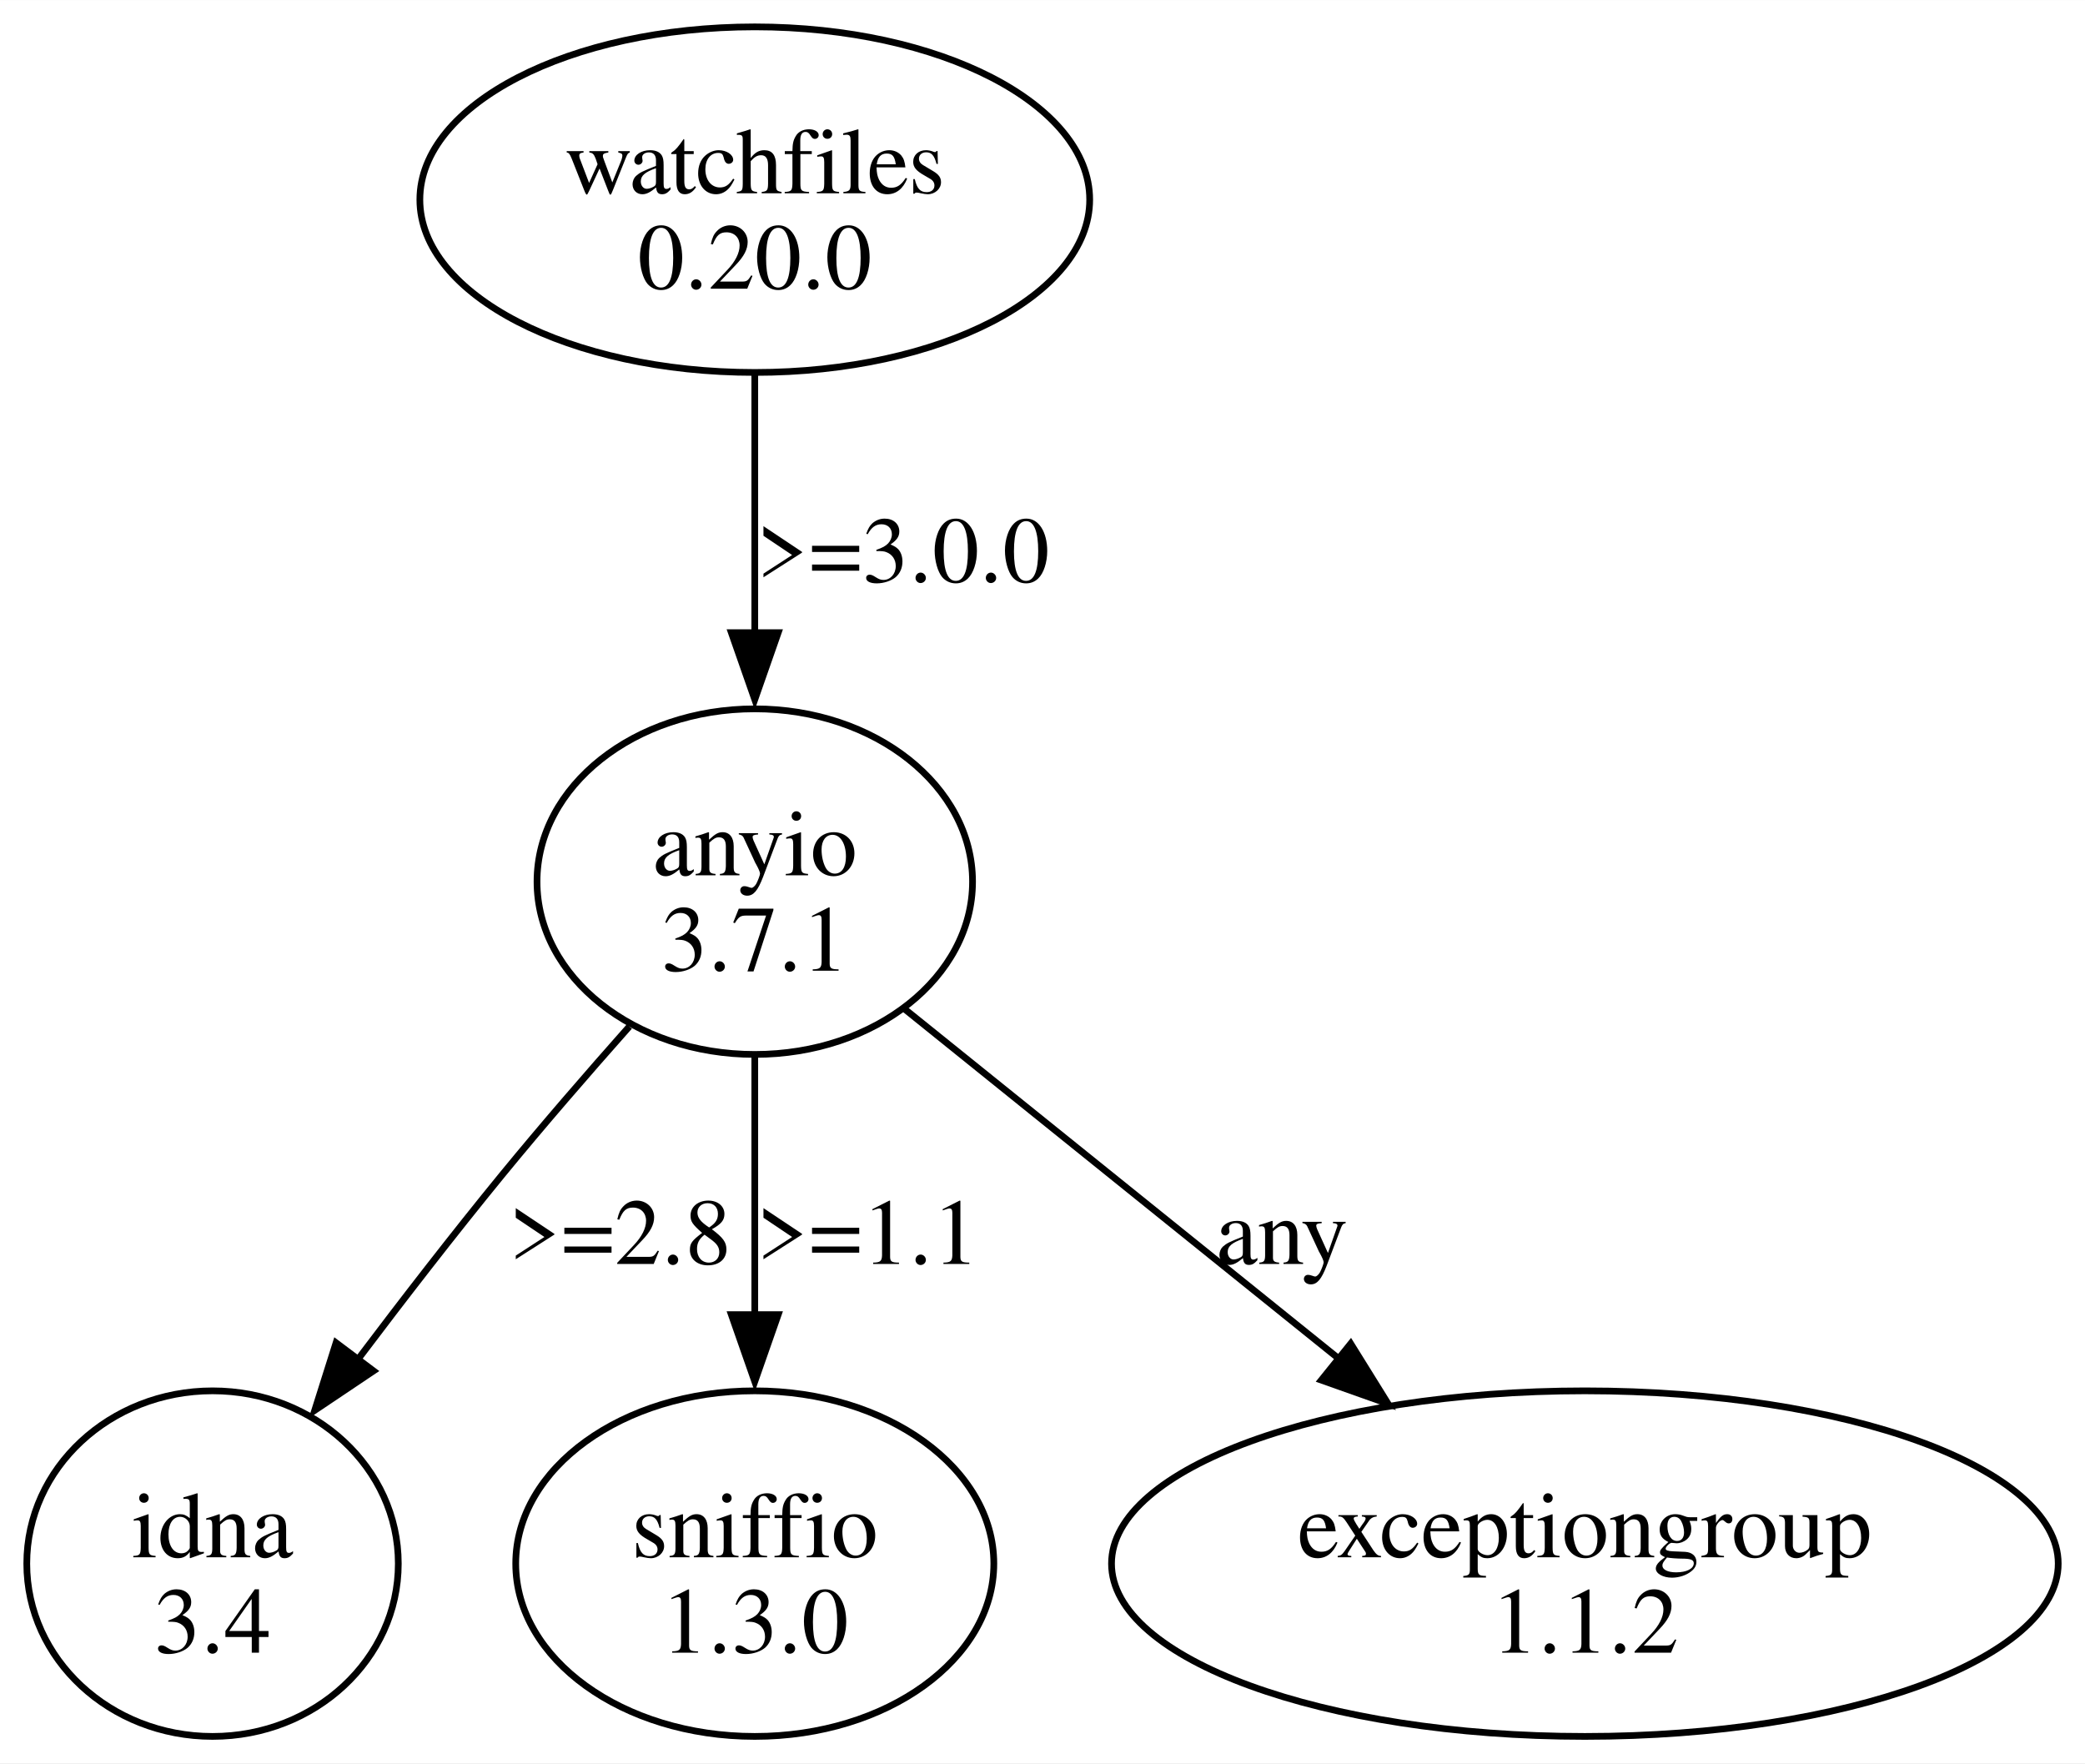
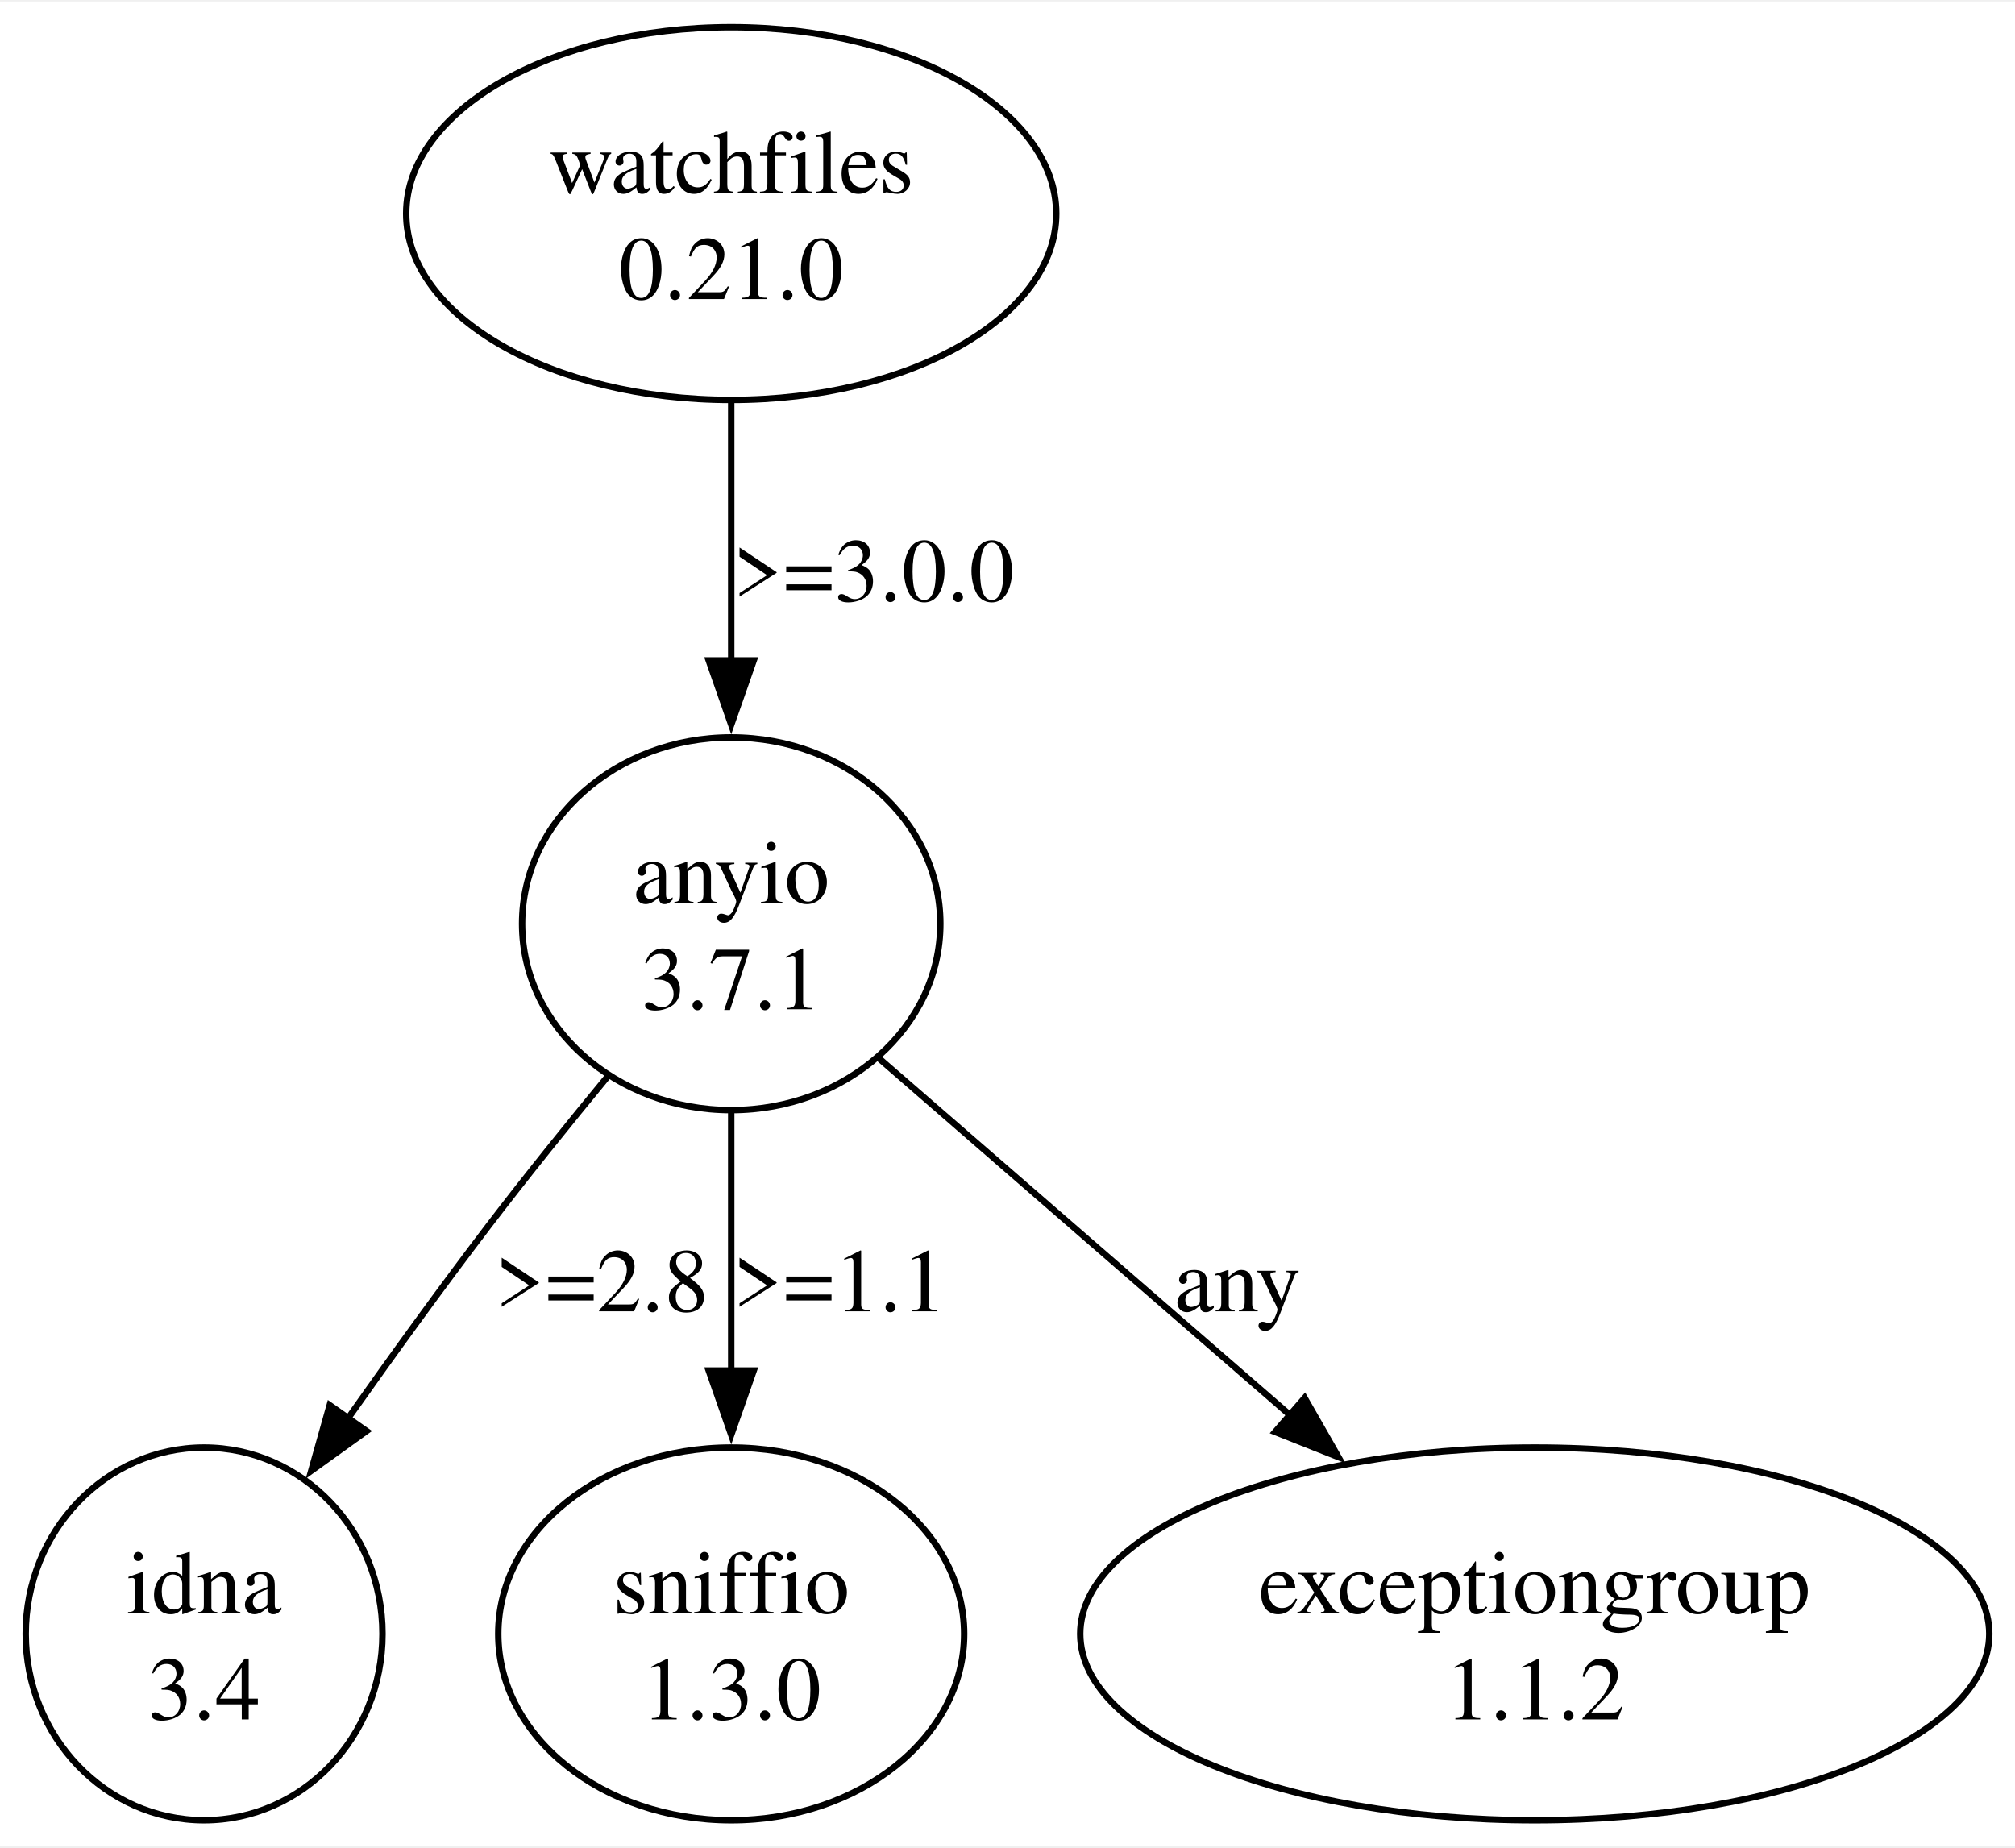
- <svg xmlns="http://www.w3.org/2000/svg" width="311pt" height="263pt" viewBox="0.00 0.00 311.46 263.36">
-   <g id="graph0" class="graph" transform="scale(1 1) rotate(0) translate(4 259.36)">
-     <polygon fill="white" stroke="none" points="-4,4 -4,-259.36 307.46,-259.36 307.46,4 -4,4" />
+ <svg xmlns="http://www.w3.org/2000/svg" width="313pt" height="287pt" viewBox="0.00 0.00 313.46 286.95">
+   <g id="graph0" class="graph" transform="scale(1 1) rotate(0) translate(4 282.95)">
+     <polygon fill="white" stroke="none" points="-4,4 -4,-282.95 309.46,-282.95 309.46,4 -4,4" />
    <g id="node1" class="node">
-       <ellipse fill="none" stroke="black" cx="108.75" cy="-229.55" rx="50.03" ry="25.81" />
-       <text text-anchor="middle" x="108.75" y="-230.5" font-family="Times,serif" font-size="14.00">watchfiles</text>
-       <text text-anchor="middle" x="108.75" y="-216.25" font-family="Times,serif" font-size="14.00">0.20.0</text>
+       <ellipse fill="none" stroke="black" cx="109.75" cy="-249.96" rx="50.56" ry="28.99" />
+       <text text-anchor="middle" x="109.75" y="-253.16" font-family="Times,serif" font-size="14.00">watchfiles</text>
+       <text text-anchor="middle" x="109.75" y="-236.66" font-family="Times,serif" font-size="14.00">0.21.0</text>
    </g>
    <g id="node2" class="node">
-       <ellipse fill="none" stroke="black" cx="108.75" cy="-127.68" rx="32.53" ry="25.81" />
-       <text text-anchor="middle" x="108.75" y="-128.63" font-family="Times,serif" font-size="14.00">anyio</text>
-       <text text-anchor="middle" x="108.75" y="-114.38" font-family="Times,serif" font-size="14.00">3.7.1</text>
+       <ellipse fill="none" stroke="black" cx="109.75" cy="-139.47" rx="32.53" ry="28.99" />
+       <text text-anchor="middle" x="109.75" y="-142.67" font-family="Times,serif" font-size="14.00">anyio</text>
+       <text text-anchor="middle" x="109.75" y="-126.17" font-family="Times,serif" font-size="14.00">3.7.1</text>
    </g>
    <g id="edge1" class="edge">
-       <path fill="none" stroke="black" d="M108.75,-203.35C108.75,-191.64 108.75,-177.5 108.75,-164.69" />
-       <polygon fill="black" stroke="black" points="112.25,-164.87 108.75,-154.87 105.25,-164.87 112.25,-164.87" />
-       <text text-anchor="middle" x="130.88" y="-172.44" font-family="Times,serif" font-size="14.00">&gt;=3.0.0</text>
+       <path fill="none" stroke="black" d="M109.75,-220.74C109.75,-208.4 109.75,-193.72 109.75,-180.3" />
+       <polygon fill="black" stroke="black" points="113.25,-180.44 109.75,-170.44 106.25,-180.44 113.25,-180.44" />
+       <text text-anchor="middle" x="131.88" y="-189.67" font-family="Times,serif" font-size="14.00">&gt;=3.0.0</text>
    </g>
    <g id="node3" class="node">
-       <ellipse fill="none" stroke="black" cx="27.75" cy="-25.81" rx="27.75" ry="25.81" />
-       <text text-anchor="middle" x="27.75" y="-26.76" font-family="Times,serif" font-size="14.00">idna</text>
-       <text text-anchor="middle" x="27.75" y="-12.51" font-family="Times,serif" font-size="14.00">3.4</text>
+       <ellipse fill="none" stroke="black" cx="27.75" cy="-28.99" rx="27.75" ry="28.99" />
+       <text text-anchor="middle" x="27.75" y="-32.19" font-family="Times,serif" font-size="14.00">idna</text>
+       <text text-anchor="middle" x="27.75" y="-15.69" font-family="Times,serif" font-size="14.00">3.4</text>
    </g>
    <g id="edge2" class="edge">
-       <path fill="none" stroke="black" d="M90.01,-106.04C83.84,-99.09 77.03,-91.23 71,-83.87 63.8,-75.07 56.22,-65.27 49.46,-56.31" />
-       <polygon fill="black" stroke="black" points="51.8,-54.6 43.01,-48.7 46.2,-58.8 51.8,-54.6" />
-       <text text-anchor="middle" x="88.63" y="-70.57" font-family="Times,serif" font-size="14.00">&gt;=2.8</text>
+       <path fill="none" stroke="black" d="M90.61,-115.81C84.55,-108.45 77.89,-100.2 72,-92.48 64.69,-82.89 57,-72.25 50.12,-62.5" />
+       <polygon fill="black" stroke="black" points="53.02,-60.55 44.42,-54.37 47.29,-64.57 53.02,-60.55" />
+       <text text-anchor="middle" x="89.63" y="-79.18" font-family="Times,serif" font-size="14.00">&gt;=2.8</text>
    </g>
    <g id="node4" class="node">
-       <ellipse fill="none" stroke="black" cx="108.75" cy="-25.81" rx="35.71" ry="25.81" />
-       <text text-anchor="middle" x="108.75" y="-26.76" font-family="Times,serif" font-size="14.00">sniffio</text>
-       <text text-anchor="middle" x="108.75" y="-12.51" font-family="Times,serif" font-size="14.00">1.3.0</text>
+       <ellipse fill="none" stroke="black" cx="109.75" cy="-28.99" rx="36.24" ry="28.99" />
+       <text text-anchor="middle" x="109.75" y="-32.19" font-family="Times,serif" font-size="14.00">sniffio</text>
+       <text text-anchor="middle" x="109.75" y="-15.69" font-family="Times,serif" font-size="14.00">1.3.0</text>
    </g>
    <g id="edge3" class="edge">
-       <path fill="none" stroke="black" d="M108.75,-101.48C108.75,-89.77 108.75,-75.63 108.75,-62.82" />
-       <polygon fill="black" stroke="black" points="112.25,-63 108.75,-53 105.25,-63 112.25,-63" />
-       <text text-anchor="middle" x="125.63" y="-70.57" font-family="Times,serif" font-size="14.00">&gt;=1.1</text>
+       <path fill="none" stroke="black" d="M109.75,-110.25C109.75,-97.92 109.75,-83.24 109.75,-69.82" />
+       <polygon fill="black" stroke="black" points="113.25,-69.96 109.75,-59.96 106.25,-69.96 113.25,-69.96" />
+       <text text-anchor="middle" x="126.63" y="-79.18" font-family="Times,serif" font-size="14.00">&gt;=1.1</text>
    </g>
    <g id="node5" class="node">
-       <ellipse fill="none" stroke="black" cx="232.75" cy="-25.81" rx="70.71" ry="25.81" />
-       <text text-anchor="middle" x="232.75" y="-26.76" font-family="Times,serif" font-size="14.00">exceptiongroup</text>
-       <text text-anchor="middle" x="232.75" y="-12.51" font-family="Times,serif" font-size="14.00">1.1.2</text>
+       <ellipse fill="none" stroke="black" cx="234.75" cy="-28.99" rx="70.71" ry="28.99" />
+       <text text-anchor="middle" x="234.75" y="-32.19" font-family="Times,serif" font-size="14.00">exceptiongroup</text>
+       <text text-anchor="middle" x="234.75" y="-15.69" font-family="Times,serif" font-size="14.00">1.1.2</text>
    </g>
    <g id="edge4" class="edge">
-       <path fill="none" stroke="black" d="M131.21,-108.59C149.24,-94.07 174.94,-73.37 195.97,-56.44" />
-       <polygon fill="black" stroke="black" points="197.77,-58.67 203.36,-49.68 193.38,-53.22 197.77,-58.67" />
-       <text text-anchor="middle" x="187.5" y="-70.57" font-family="Times,serif" font-size="14.00">any</text>
+       <path fill="none" stroke="black" d="M132.68,-118.58C150.57,-103.06 175.79,-81.16 196.69,-63.02" />
+       <polygon fill="black" stroke="black" points="198.95,-65.7 204.21,-56.5 194.36,-60.41 198.95,-65.7" />
+       <text text-anchor="middle" x="188.5" y="-79.18" font-family="Times,serif" font-size="14.00">any</text>
    </g>
  </g>
</svg>
